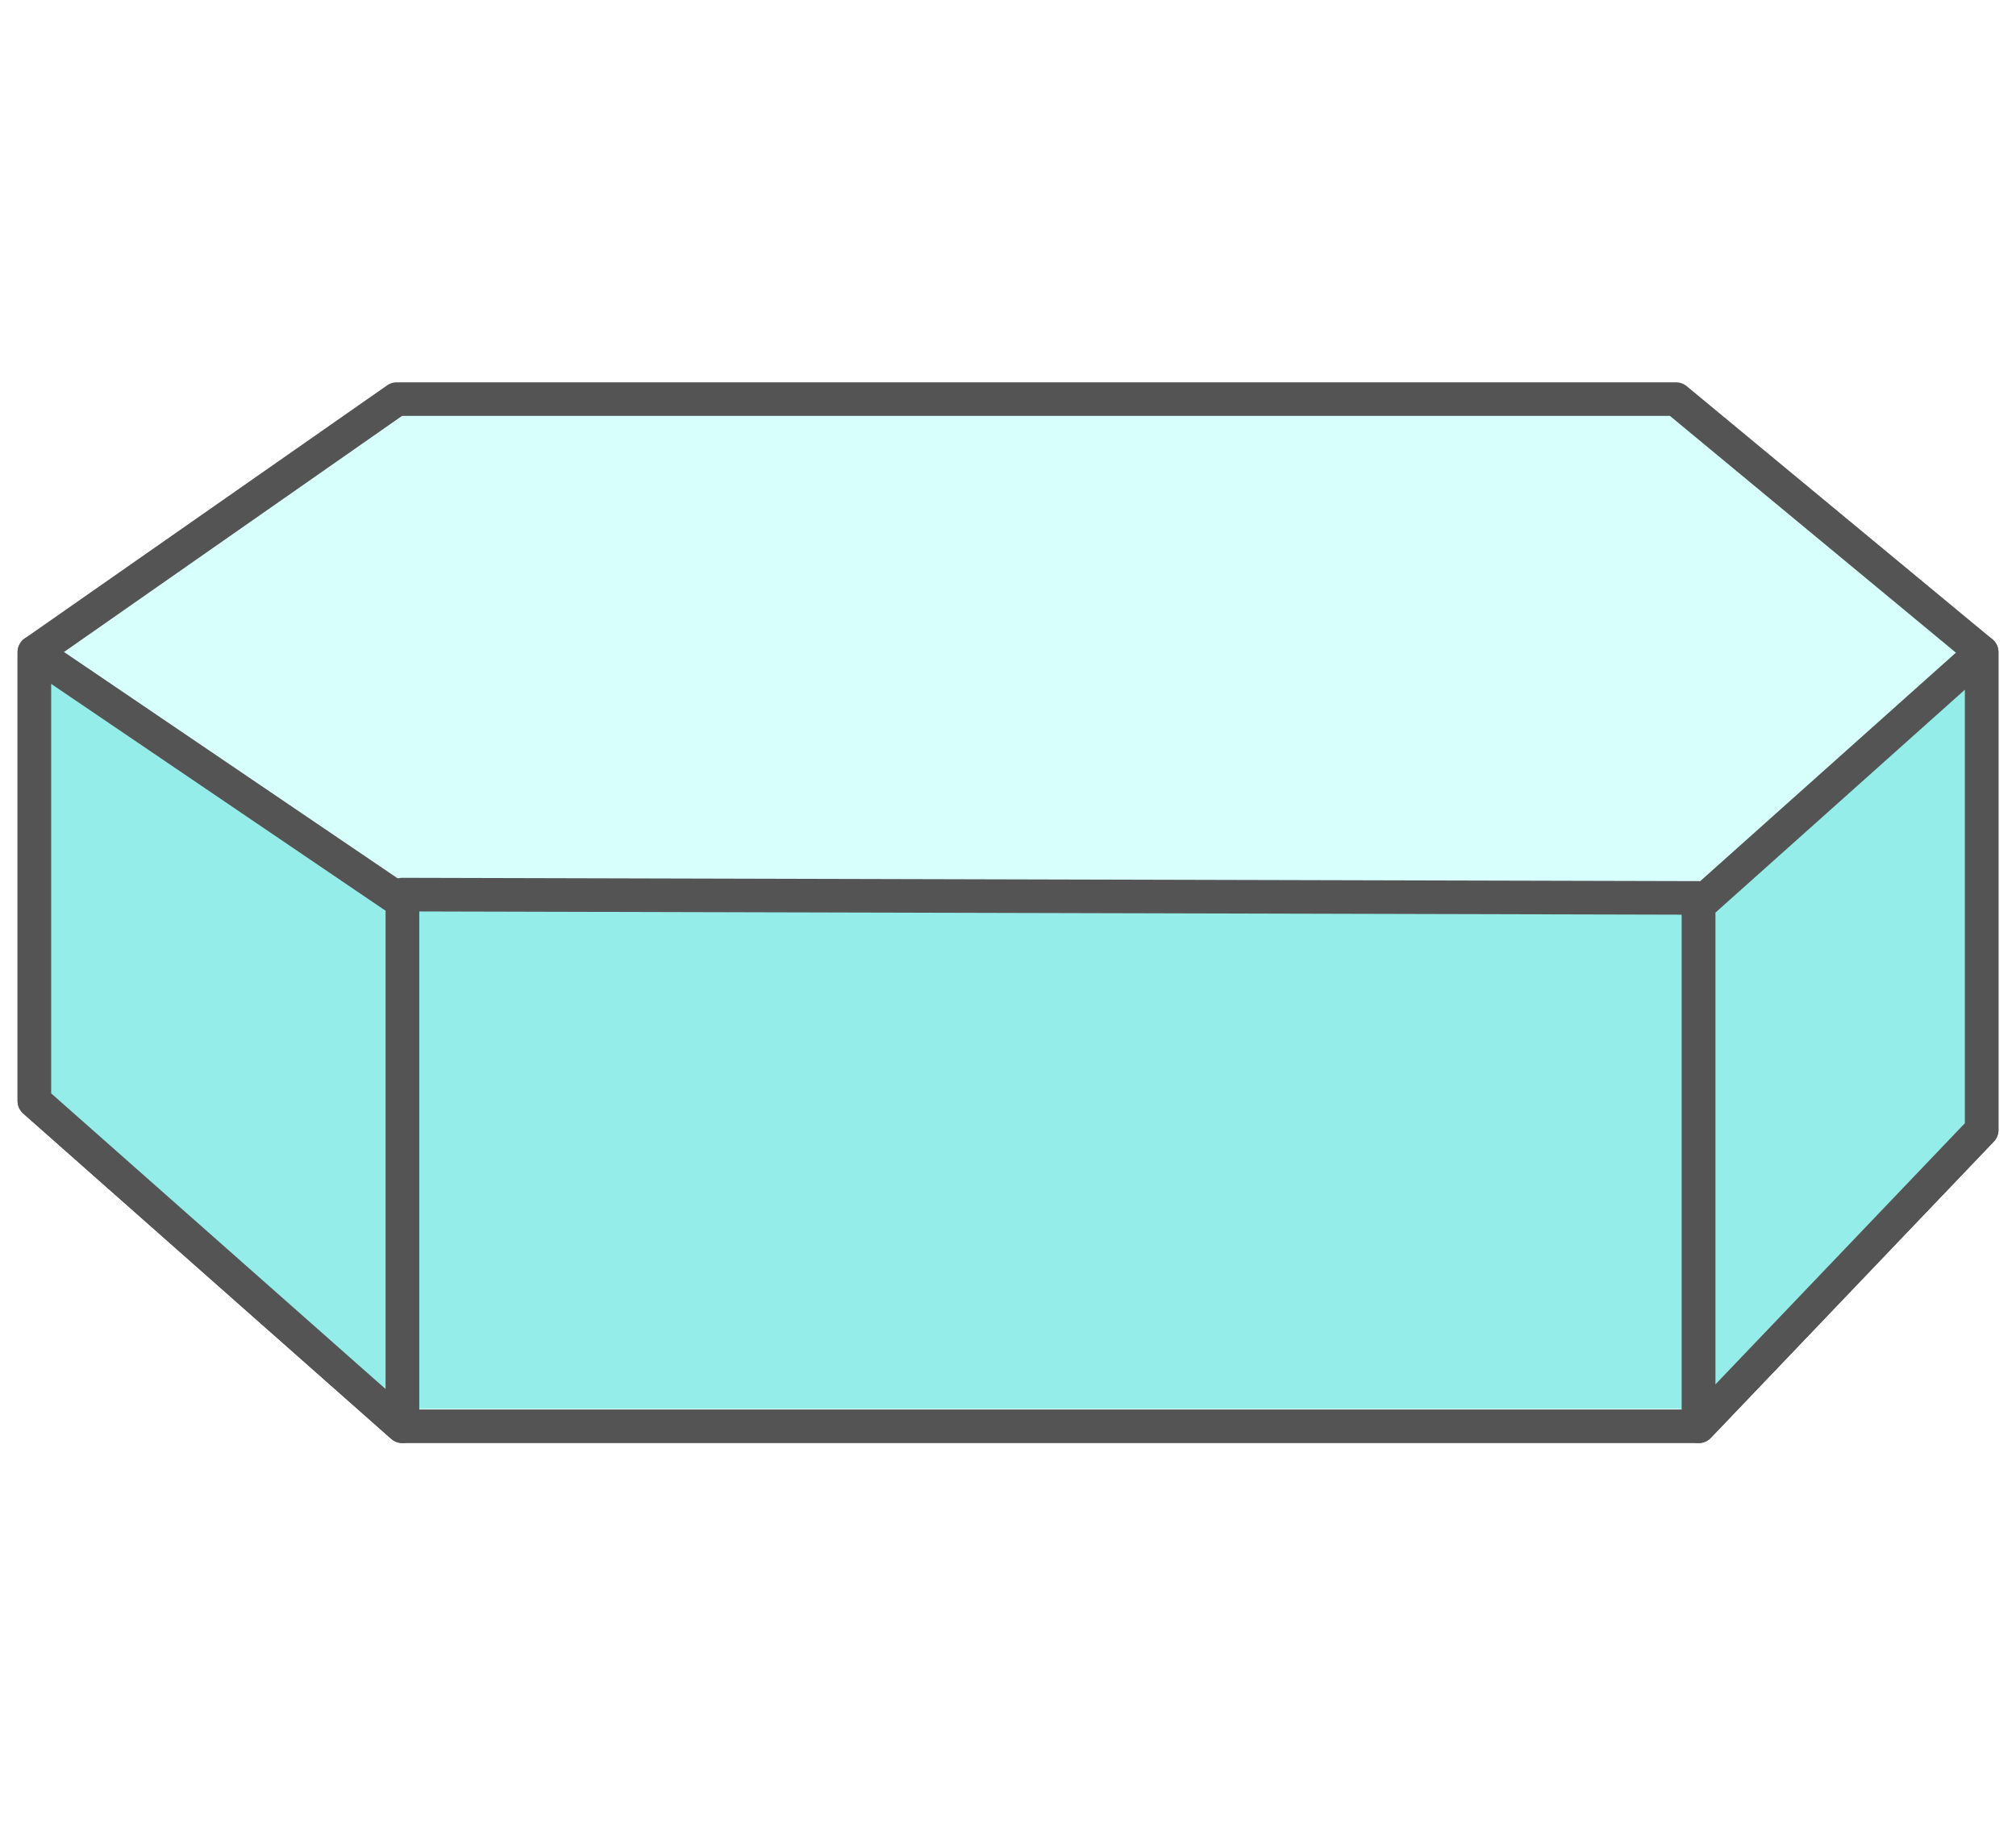
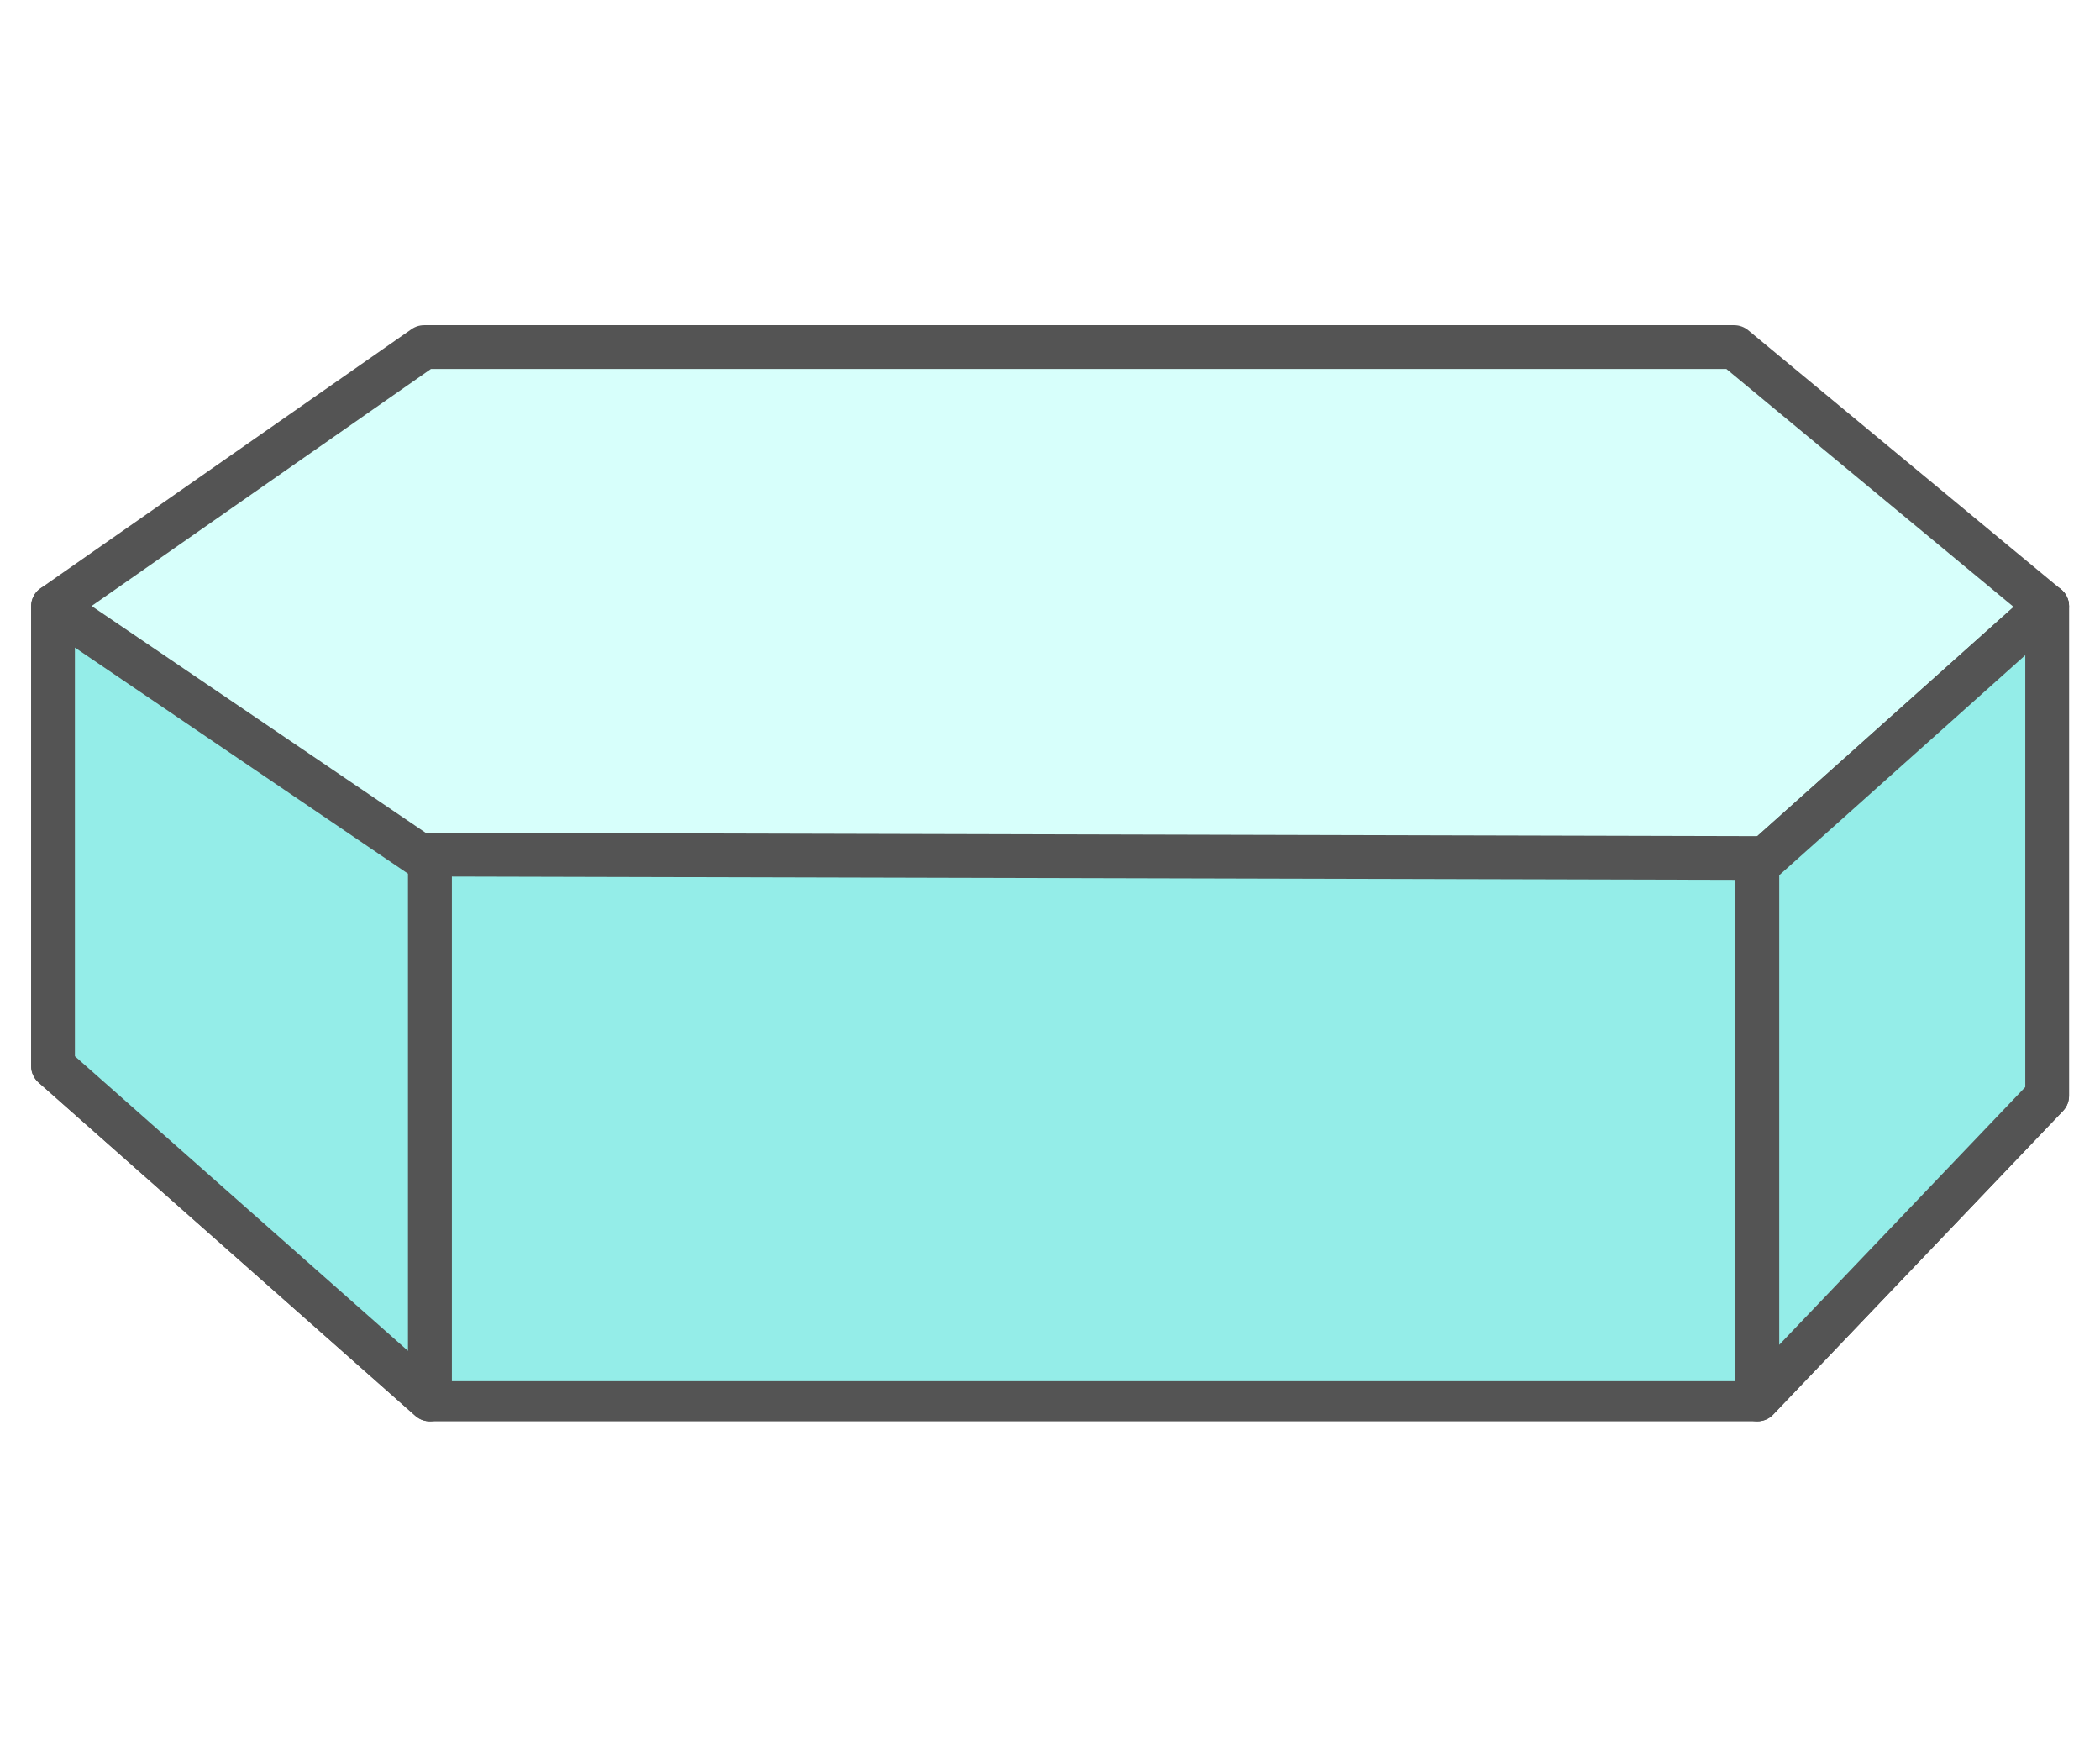
- <svg xmlns="http://www.w3.org/2000/svg" version="1.1" id="green" x="0px" y="0px" width="60px" height="55px" viewBox="0 0 60 55" enable-background="new 0 0 60 55" xml:space="preserve">
+ <svg xmlns="http://www.w3.org/2000/svg" version="1.1" id="green" x="0px" y="0px" width="48px" height="40px" viewBox="6 7.5 48 40" enable-background="new 6 7.5 48 40" xml:space="preserve">
  <g>
-     <polygon fill="#D7FFFB" stroke="#545454" stroke-linecap="round" stroke-linejoin="round" stroke-miterlimit="10" points="   1.023,19.413 11.808,11.88 49.881,11.88 58.978,19.413 58.978,33.635 50.555,42.455 11.975,42.455 1.023,32.771  " />
-     <polyline fill="#94EDE8" stroke="#545454" stroke-linecap="round" stroke-linejoin="round" stroke-miterlimit="10" points="   11.975,41.928 11.975,26.629 50.555,26.728 50.555,41.928  " />
-     <path fill="none" stroke="#545454" stroke-width="0.531" stroke-linecap="round" stroke-linejoin="round" stroke-miterlimit="10" d="   M1.023,19.413" />
-     <path fill="none" stroke="#545454" stroke-width="0.531" stroke-linecap="round" stroke-linejoin="round" stroke-miterlimit="10" d="   M11.975,27.157" />
-     <line fill="none" stroke="#545454" stroke-width="0.531" stroke-linecap="round" stroke-linejoin="round" stroke-miterlimit="10" x1="50.555" y1="26.941" x2="58.978" y2="19.413" />
-     <polygon fill="#94EDE8" stroke="#545454" stroke-linecap="round" stroke-linejoin="round" stroke-miterlimit="10" points="   11.975,42.455 1.023,32.771 1.023,19.413 11.975,26.844  " />
-     <polygon fill="#94EDE8" stroke="#545454" stroke-linecap="round" stroke-linejoin="round" stroke-miterlimit="10" points="   50.555,42.455 58.978,33.635 58.978,19.413 50.555,26.941  " />
+     <polygon fill="#D7FFFB" stroke="#545454" stroke-linecap="round" stroke-linejoin="round" stroke-miterlimit="10" points="   7.212,21.354 15.693,15.431 45.64,15.431 52.792,21.354 52.792,32.541 46.168,39.479 15.825,39.479 7.212,31.861  " />
+     <polyline fill="#94EDE8" stroke="#545454" stroke-linecap="round" stroke-linejoin="round" stroke-miterlimit="10" points="   15.825,39.062 15.825,27.03 46.168,27.107 46.168,39.062  " />
+     <path fill="none" stroke="#545454" stroke-linecap="round" stroke-linejoin="round" stroke-miterlimit="10" d="M7.212,21.354" />
+     <path fill="none" stroke="#545454" stroke-linecap="round" stroke-linejoin="round" stroke-miterlimit="10" d="M15.825,27.445" />
+     <line fill="none" stroke="#545454" stroke-linecap="round" stroke-linejoin="round" stroke-miterlimit="10" x1="46.168" y1="27.277" x2="52.792" y2="21.354" />
+     <polygon fill="#94EDE8" stroke="#545454" stroke-linecap="round" stroke-linejoin="round" stroke-miterlimit="10" points="   15.825,39.479 7.212,31.861 7.212,21.354 15.825,27.2  " />
+     <polygon fill="#94EDE8" stroke="#545454" stroke-linecap="round" stroke-linejoin="round" stroke-miterlimit="10" points="   46.168,39.479 52.792,32.541 52.792,21.354 46.168,27.277  " />
  </g>
</svg>
